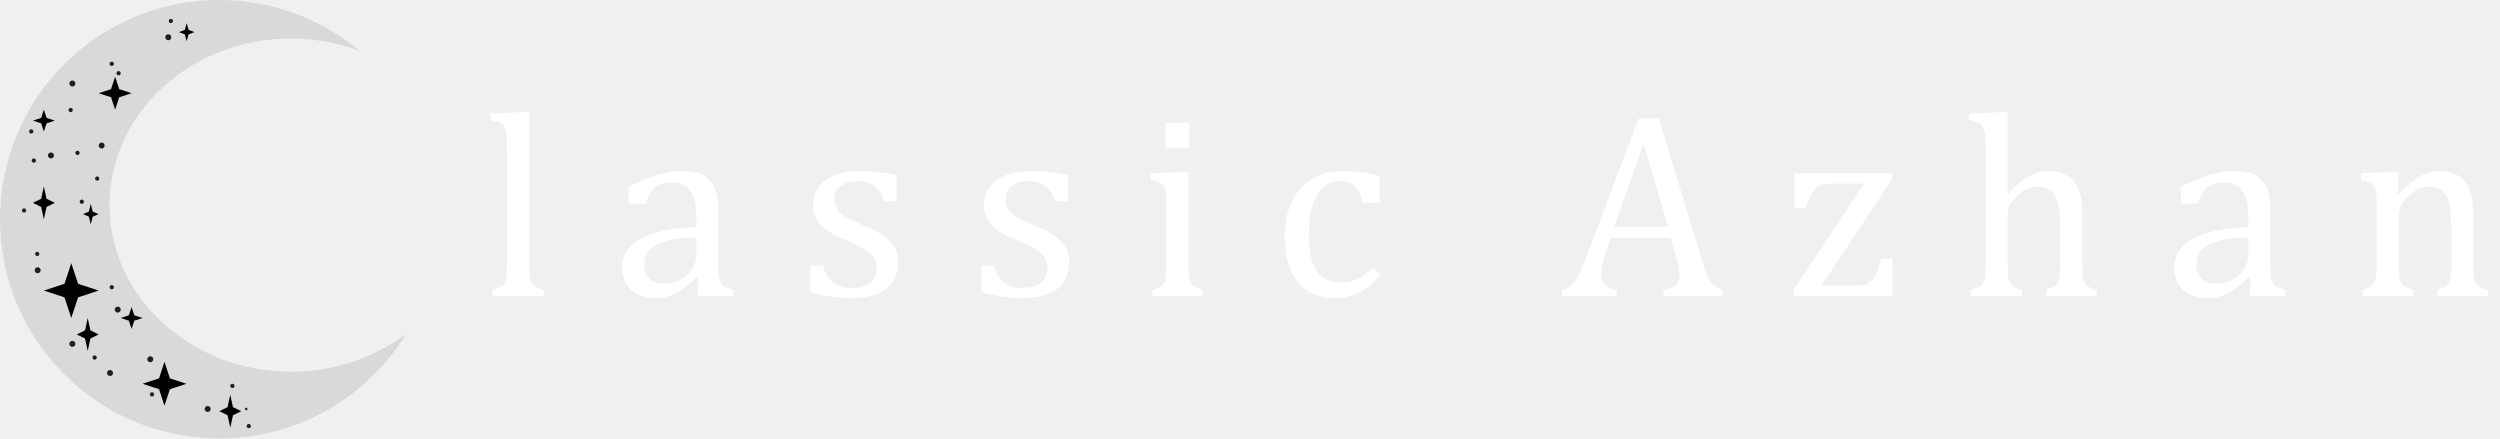
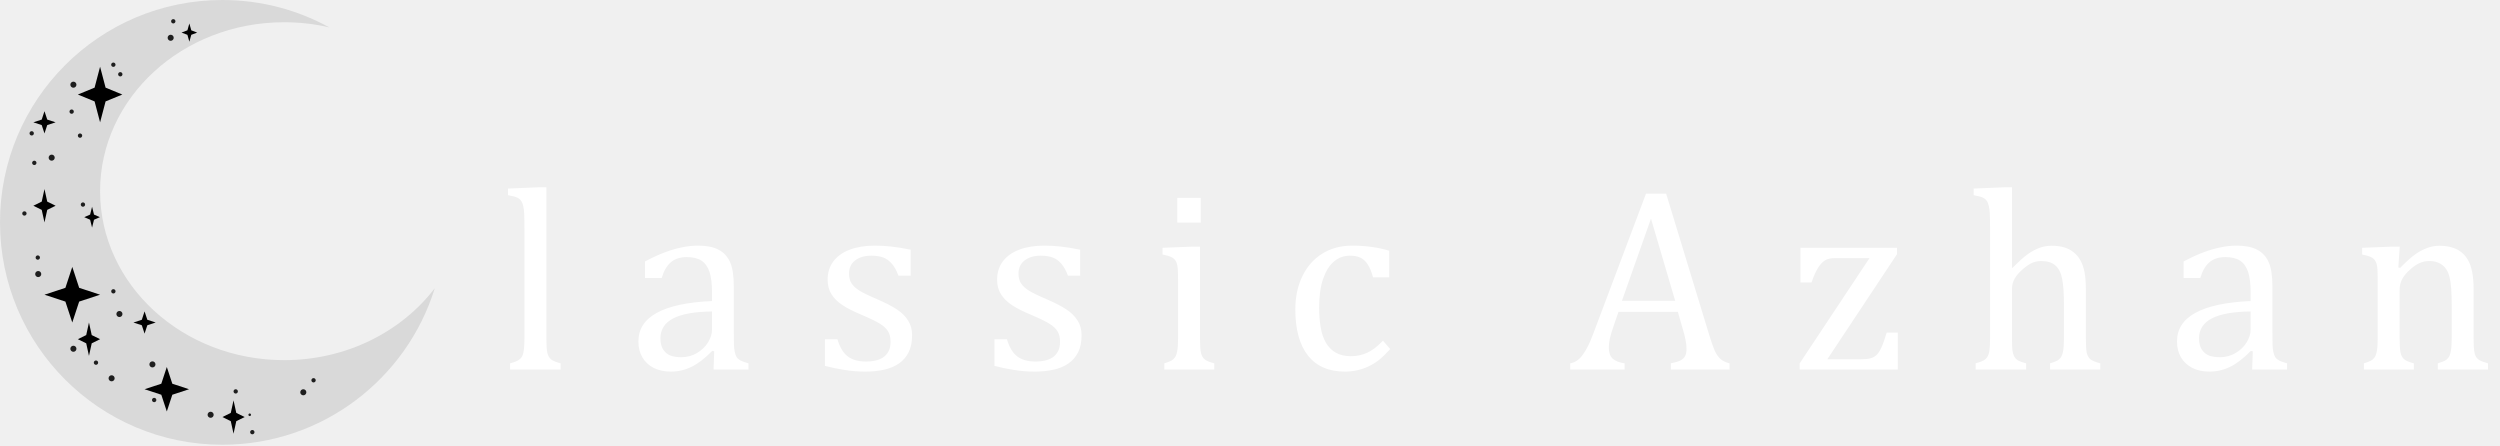
- <svg xmlns="http://www.w3.org/2000/svg" width="228" height="40" viewBox="0 0 228 40" fill="none">
-   <path d="M48.266 24.07C48.266 24.742 48.297 25.211 48.359 25.477C48.422 25.734 48.539 25.934 48.711 26.074C48.891 26.207 49.18 26.324 49.578 26.426V27H44.926V26.426C45.316 26.324 45.586 26.219 45.734 26.109C45.891 26 46 25.871 46.062 25.723C46.133 25.566 46.18 25.359 46.203 25.102C46.234 24.836 46.25 24.492 46.25 24.07V14.262C46.25 13.512 46.242 12.988 46.227 12.691C46.219 12.395 46.188 12.145 46.133 11.941C46.086 11.73 46.016 11.566 45.922 11.449C45.836 11.332 45.715 11.238 45.559 11.168C45.41 11.098 45.137 11.027 44.738 10.957V10.348L47.562 10.23H48.266V24.07ZM63.706 25.324L63.53 25.277C62.85 25.973 62.21 26.465 61.608 26.754C61.014 27.043 60.382 27.188 59.71 27.188C59.116 27.188 58.593 27.074 58.139 26.848C57.686 26.613 57.339 26.289 57.096 25.875C56.854 25.453 56.733 24.969 56.733 24.422C56.733 23.281 57.296 22.402 58.421 21.785C59.553 21.16 61.249 20.797 63.507 20.695V19.934C63.507 19.121 63.428 18.48 63.272 18.012C63.116 17.543 62.87 17.199 62.534 16.98C62.198 16.762 61.749 16.652 61.186 16.652C60.577 16.652 60.085 16.812 59.71 17.133C59.343 17.453 59.065 17.934 58.878 18.574H57.343V17.051C58.093 16.66 58.718 16.375 59.218 16.195C59.718 16.008 60.218 15.863 60.718 15.762C61.218 15.652 61.725 15.598 62.241 15.598C63.014 15.598 63.636 15.723 64.104 15.973C64.573 16.215 64.924 16.59 65.159 17.098C65.393 17.605 65.51 18.371 65.51 19.395V23.473C65.51 24.051 65.514 24.461 65.522 24.703C65.53 24.938 65.553 25.156 65.593 25.359C65.632 25.562 65.69 25.727 65.768 25.852C65.846 25.969 65.96 26.07 66.108 26.156C66.264 26.242 66.514 26.332 66.858 26.426V27H63.647L63.706 25.324ZM63.507 21.656C61.921 21.672 60.733 21.883 59.944 22.289C59.155 22.695 58.761 23.309 58.761 24.129C58.761 24.574 58.85 24.926 59.03 25.184C59.21 25.441 59.436 25.621 59.71 25.723C59.983 25.816 60.307 25.863 60.682 25.863C61.214 25.863 61.694 25.734 62.124 25.477C62.561 25.219 62.901 24.891 63.143 24.492C63.386 24.094 63.507 23.699 63.507 23.309V21.656ZM81.783 18.363H80.658C80.486 17.895 80.283 17.527 80.048 17.262C79.814 16.988 79.548 16.797 79.251 16.688C78.954 16.578 78.591 16.523 78.162 16.523C77.537 16.523 77.037 16.672 76.662 16.969C76.294 17.258 76.111 17.656 76.111 18.164C76.111 18.523 76.185 18.82 76.333 19.055C76.482 19.289 76.712 19.508 77.025 19.711C77.337 19.914 77.888 20.184 78.677 20.52C79.474 20.863 80.087 21.18 80.517 21.469C80.954 21.758 81.294 22.094 81.537 22.477C81.787 22.859 81.912 23.316 81.912 23.848C81.912 24.465 81.806 24.984 81.595 25.406C81.384 25.828 81.087 26.172 80.704 26.438C80.322 26.703 79.865 26.895 79.333 27.012C78.81 27.129 78.236 27.188 77.611 27.188C76.954 27.188 76.318 27.137 75.701 27.035C75.083 26.941 74.482 26.816 73.896 26.66V24.211H75.044C75.255 24.93 75.568 25.453 75.982 25.781C76.396 26.102 76.966 26.262 77.693 26.262C77.974 26.262 78.248 26.234 78.513 26.18C78.787 26.117 79.029 26.02 79.24 25.887C79.451 25.746 79.619 25.559 79.744 25.324C79.869 25.09 79.931 24.797 79.931 24.445C79.931 24.047 79.853 23.723 79.697 23.473C79.54 23.223 79.298 22.996 78.97 22.793C78.642 22.582 78.064 22.301 77.236 21.949C76.525 21.652 75.954 21.363 75.525 21.082C75.095 20.801 74.755 20.469 74.505 20.086C74.263 19.703 74.142 19.25 74.142 18.727C74.142 18.086 74.314 17.531 74.658 17.062C75.009 16.586 75.513 16.223 76.169 15.973C76.826 15.723 77.595 15.598 78.478 15.598C78.994 15.598 79.49 15.625 79.966 15.68C80.451 15.727 81.056 15.824 81.783 15.973V18.363ZM97.375 18.363H96.25C96.078 17.895 95.875 17.527 95.641 17.262C95.406 16.988 95.141 16.797 94.844 16.688C94.547 16.578 94.184 16.523 93.754 16.523C93.129 16.523 92.629 16.672 92.254 16.969C91.887 17.258 91.703 17.656 91.703 18.164C91.703 18.523 91.778 18.82 91.926 19.055C92.074 19.289 92.305 19.508 92.617 19.711C92.93 19.914 93.481 20.184 94.27 20.52C95.067 20.863 95.68 21.18 96.109 21.469C96.547 21.758 96.887 22.094 97.129 22.477C97.379 22.859 97.504 23.316 97.504 23.848C97.504 24.465 97.399 24.984 97.188 25.406C96.977 25.828 96.68 26.172 96.297 26.438C95.914 26.703 95.457 26.895 94.926 27.012C94.403 27.129 93.828 27.188 93.203 27.188C92.547 27.188 91.91 27.137 91.293 27.035C90.676 26.941 90.074 26.816 89.488 26.66V24.211H90.637C90.848 24.93 91.16 25.453 91.574 25.781C91.988 26.102 92.559 26.262 93.285 26.262C93.567 26.262 93.84 26.234 94.106 26.18C94.379 26.117 94.621 26.02 94.832 25.887C95.043 25.746 95.211 25.559 95.336 25.324C95.461 25.09 95.524 24.797 95.524 24.445C95.524 24.047 95.445 23.723 95.289 23.473C95.133 23.223 94.891 22.996 94.563 22.793C94.234 22.582 93.656 22.301 92.828 21.949C92.117 21.652 91.547 21.363 91.117 21.082C90.688 20.801 90.348 20.469 90.098 20.086C89.856 19.703 89.734 19.25 89.734 18.727C89.734 18.086 89.906 17.531 90.25 17.062C90.602 16.586 91.106 16.223 91.762 15.973C92.418 15.723 93.188 15.598 94.07 15.598C94.586 15.598 95.082 15.625 95.559 15.68C96.043 15.727 96.649 15.824 97.375 15.973V18.363ZM108.468 11.203V13.477H106.311V11.203H108.468ZM105.116 26.426C105.421 26.332 105.636 26.25 105.761 26.18C105.893 26.109 106.003 26.012 106.089 25.887C106.183 25.762 106.253 25.57 106.3 25.312C106.354 25.055 106.382 24.652 106.382 24.105V18.996C106.382 18.496 106.374 18.094 106.358 17.789C106.343 17.484 106.288 17.242 106.194 17.062C106.1 16.875 105.956 16.738 105.761 16.652C105.573 16.559 105.304 16.48 104.952 16.418V15.797L107.683 15.691H108.397V24.07C108.397 24.742 108.429 25.211 108.491 25.477C108.554 25.734 108.671 25.934 108.843 26.074C109.022 26.207 109.311 26.324 109.71 26.426V27H105.116V26.426ZM125.806 16.066V18.516H124.318C124.185 18.008 124.021 17.609 123.826 17.32C123.63 17.023 123.404 16.816 123.146 16.699C122.888 16.582 122.568 16.523 122.185 16.523C121.638 16.523 121.154 16.699 120.732 17.051C120.31 17.402 119.974 17.938 119.724 18.656C119.482 19.375 119.361 20.254 119.361 21.293C119.361 21.957 119.408 22.566 119.502 23.121C119.595 23.668 119.755 24.137 119.982 24.527C120.209 24.918 120.509 25.223 120.884 25.441C121.259 25.66 121.724 25.77 122.279 25.77C122.818 25.77 123.318 25.664 123.779 25.453C124.248 25.242 124.732 24.871 125.232 24.34L125.9 25.113C125.502 25.551 125.15 25.891 124.845 26.133C124.541 26.367 124.213 26.566 123.861 26.73C123.517 26.887 123.173 27 122.83 27.07C122.494 27.148 122.127 27.188 121.728 27.188C120.252 27.188 119.123 26.699 118.341 25.723C117.56 24.738 117.17 23.32 117.17 21.469C117.17 20.312 117.388 19.289 117.826 18.398C118.263 17.5 118.877 16.809 119.666 16.324C120.455 15.84 121.365 15.598 122.396 15.598C123.037 15.598 123.627 15.637 124.166 15.715C124.713 15.785 125.259 15.902 125.806 16.066ZM151.718 27V26.426C152.108 26.348 152.397 26.262 152.585 26.168C152.78 26.074 152.925 25.945 153.019 25.781C153.112 25.609 153.159 25.383 153.159 25.102C153.159 24.836 153.128 24.551 153.065 24.246C153.003 23.934 152.913 23.586 152.796 23.203L152.362 21.691H146.901L146.503 22.84C146.3 23.418 146.167 23.855 146.105 24.152C146.042 24.449 146.011 24.719 146.011 24.961C146.011 25.43 146.128 25.773 146.362 25.992C146.605 26.211 146.972 26.355 147.464 26.426V27H142.46V26.426C142.897 26.355 143.276 26.102 143.597 25.664C143.925 25.227 144.241 24.602 144.546 23.789L149.433 10.816H151.284L155.269 23.883C155.456 24.492 155.62 24.957 155.761 25.277C155.909 25.598 156.085 25.848 156.288 26.027C156.491 26.207 156.769 26.34 157.12 26.426V27H151.718ZM147.218 20.672H152.116L149.89 13.113L147.218 20.672ZM172.595 23.602V27H163.572V26.426L169.994 16.746H166.818C166.428 16.746 166.119 16.816 165.892 16.957C165.666 17.098 165.451 17.332 165.248 17.66C165.045 17.988 164.849 18.43 164.662 18.984H163.642V15.797H172.525V16.383L166.115 26.051H169.197C169.603 26.051 169.908 26.02 170.111 25.957C170.314 25.895 170.49 25.797 170.638 25.664C170.787 25.523 170.931 25.305 171.072 25.008C171.213 24.711 171.381 24.242 171.576 23.602H172.595ZM183.102 17.637L183.149 17.648C183.758 17.031 184.239 16.602 184.59 16.359C184.95 16.109 185.301 15.922 185.645 15.797C185.997 15.672 186.372 15.609 186.77 15.609C187.2 15.609 187.583 15.66 187.918 15.762C188.254 15.863 188.547 16.02 188.797 16.23C189.055 16.434 189.262 16.688 189.418 16.992C189.583 17.289 189.704 17.648 189.782 18.07C189.86 18.484 189.899 19.012 189.899 19.652V24.07C189.899 24.75 189.926 25.215 189.981 25.465C190.043 25.707 190.149 25.898 190.297 26.039C190.454 26.172 190.762 26.301 191.223 26.426V27H186.606V26.426C186.911 26.332 187.129 26.25 187.262 26.18C187.395 26.109 187.504 26.012 187.59 25.887C187.684 25.762 187.754 25.57 187.801 25.312C187.856 25.047 187.883 24.648 187.883 24.117V21.047C187.883 20.008 187.829 19.215 187.719 18.668C187.618 18.113 187.411 17.699 187.098 17.426C186.793 17.152 186.364 17.016 185.809 17.016C185.497 17.016 185.215 17.07 184.965 17.18C184.715 17.289 184.426 17.484 184.098 17.766C183.77 18.047 183.52 18.336 183.348 18.633C183.184 18.93 183.102 19.246 183.102 19.582V24.07C183.102 24.602 183.114 24.98 183.137 25.207C183.168 25.434 183.223 25.625 183.301 25.781C183.379 25.93 183.497 26.055 183.653 26.156C183.817 26.25 184.067 26.34 184.403 26.426V27H179.762V26.426C180.106 26.332 180.352 26.242 180.5 26.156C180.649 26.07 180.762 25.961 180.84 25.828C180.926 25.695 180.989 25.504 181.028 25.254C181.067 25.004 181.086 24.609 181.086 24.07V14.262C181.086 13.512 181.079 12.988 181.063 12.691C181.055 12.395 181.024 12.145 180.969 11.941C180.922 11.73 180.852 11.566 180.758 11.449C180.672 11.332 180.551 11.238 180.395 11.168C180.247 11.098 179.973 11.027 179.575 10.957V10.348L182.399 10.23H183.102V17.637ZM205.257 25.324L205.081 25.277C204.402 25.973 203.761 26.465 203.159 26.754C202.566 27.043 201.933 27.188 201.261 27.188C200.667 27.188 200.144 27.074 199.691 26.848C199.238 26.613 198.89 26.289 198.648 25.875C198.405 25.453 198.284 24.969 198.284 24.422C198.284 23.281 198.847 22.402 199.972 21.785C201.105 21.16 202.8 20.797 205.058 20.695V19.934C205.058 19.121 204.98 18.48 204.823 18.012C204.667 17.543 204.421 17.199 204.085 16.98C203.749 16.762 203.3 16.652 202.738 16.652C202.128 16.652 201.636 16.812 201.261 17.133C200.894 17.453 200.616 17.934 200.429 18.574H198.894V17.051C199.644 16.66 200.269 16.375 200.769 16.195C201.269 16.008 201.769 15.863 202.269 15.762C202.769 15.652 203.277 15.598 203.792 15.598C204.566 15.598 205.187 15.723 205.655 15.973C206.124 16.215 206.476 16.59 206.71 17.098C206.945 17.605 207.062 18.371 207.062 19.395V23.473C207.062 24.051 207.066 24.461 207.073 24.703C207.081 24.938 207.105 25.156 207.144 25.359C207.183 25.562 207.241 25.727 207.32 25.852C207.398 25.969 207.511 26.07 207.659 26.156C207.816 26.242 208.066 26.332 208.409 26.426V27H205.198L205.257 25.324ZM205.058 21.656C203.472 21.672 202.284 21.883 201.495 22.289C200.706 22.695 200.312 23.309 200.312 24.129C200.312 24.574 200.402 24.926 200.581 25.184C200.761 25.441 200.988 25.621 201.261 25.723C201.534 25.816 201.859 25.863 202.234 25.863C202.765 25.863 203.245 25.734 203.675 25.477C204.113 25.219 204.452 24.891 204.695 24.492C204.937 24.094 205.058 23.699 205.058 23.309V21.656ZM226.896 27H222.279V26.426C222.584 26.332 222.803 26.25 222.935 26.18C223.068 26.109 223.178 26.012 223.264 25.887C223.357 25.762 223.428 25.57 223.475 25.312C223.529 25.047 223.557 24.648 223.557 24.117V21.047C223.557 20.5 223.541 20.004 223.51 19.559C223.478 19.113 223.424 18.75 223.346 18.469C223.275 18.18 223.185 17.957 223.076 17.801C222.975 17.637 222.85 17.5 222.701 17.391C222.56 17.273 222.396 17.184 222.209 17.121C222.021 17.051 221.775 17.016 221.471 17.016C221.166 17.016 220.877 17.078 220.603 17.203C220.33 17.32 220.029 17.527 219.701 17.824C219.373 18.121 219.135 18.414 218.986 18.703C218.838 18.992 218.764 19.324 218.764 19.699V24.07C218.764 24.742 218.795 25.211 218.857 25.477C218.92 25.734 219.037 25.934 219.209 26.074C219.389 26.207 219.678 26.324 220.076 26.426V27H215.482V26.426C215.787 26.332 216.002 26.25 216.127 26.18C216.26 26.109 216.369 26.012 216.455 25.887C216.549 25.762 216.619 25.57 216.666 25.312C216.721 25.055 216.748 24.652 216.748 24.105V18.996C216.748 18.496 216.74 18.094 216.725 17.789C216.709 17.484 216.654 17.242 216.56 17.062C216.467 16.875 216.322 16.738 216.127 16.652C215.939 16.559 215.67 16.48 215.318 16.418V15.797L218.06 15.691H218.775L218.646 17.602L218.81 17.648C219.389 17.062 219.853 16.645 220.205 16.395C220.564 16.145 220.924 15.953 221.283 15.82C221.65 15.68 222.037 15.609 222.443 15.609C222.865 15.609 223.24 15.66 223.568 15.762C223.904 15.855 224.197 16.004 224.447 16.207C224.705 16.41 224.916 16.664 225.08 16.969C225.244 17.266 225.365 17.625 225.443 18.047C225.529 18.469 225.572 19.004 225.572 19.652V24.07C225.572 24.609 225.588 25 225.619 25.242C225.65 25.484 225.705 25.672 225.783 25.805C225.861 25.938 225.975 26.051 226.123 26.145C226.271 26.23 226.529 26.324 226.896 26.426V27Z" fill="white" />
-   <path d="M19.994 0C24.867 0 29.333 1.744 32.802 4.642C30.87 3.916 28.756 3.515 26.539 3.515C17.399 3.515 9.989 10.317 9.989 18.707C9.989 27.097 17.399 33.899 26.539 33.899C30.526 33.899 34.184 32.605 37.041 30.448C33.524 36.173 27.205 39.991 19.994 39.991C8.952 39.991 0 31.039 0 19.996C0 8.953 8.952 0 19.994 0Z" fill="#D9D9D9" />
-   <path d="M12 28L12.248 28.753L13 29L12.248 29.247L12 30L11.752 29.247L11 29L11.752 28.753L12 28Z" fill="black" />
-   <path d="M4 17L4.247 18.129L5 18.5L4.247 18.871L4 20L3.753 18.871L3 18.5L3.753 18.129L4 17Z" fill="black" />
-   <path d="M10.5 7L10.871 8.129L12 8.5L10.871 8.871L10.5 10L10.129 8.871L9 8.5L10.129 8.129L10.5 7Z" fill="black" />
-   <path d="M8.279 18.59L8.453 19.295L8.982 19.527L8.453 19.759L8.279 20.464L8.105 19.759L7.576 19.527L8.105 19.295L8.279 18.59Z" fill="black" />
-   <path d="M6.5 24L7.119 25.881L9 26.5L7.119 27.119L6.5 29L5.881 27.119L4 26.5L5.881 25.881L6.5 24Z" fill="black" />
-   <path d="M15 33L15.495 34.505L17 35L15.495 35.495L15 37L14.505 35.495L13 35L14.505 34.505L15 33Z" fill="black" />
-   <path d="M17.026 2.109L17.201 2.726L17.73 2.929L17.201 3.132L17.026 3.749L16.853 3.132L16.324 2.929L16.853 2.726L17.026 2.109Z" fill="black" />
-   <path d="M21 36L21.247 37.129L22 37.5L21.247 37.871L21 39L20.753 37.871L20 37.5L20.753 37.129L21 36Z" fill="black" />
-   <path d="M8 29L8.247 30.129L9 30.5L8.247 30.871L8 32L7.753 30.871L7 30.5L7.753 30.129L8 29Z" fill="black" />
-   <path d="M4 10L4.247 10.752L5 11L4.247 11.248L4 12L3.753 11.248L3 11L3.753 10.752L4 10Z" fill="black" />
-   <ellipse cx="9.273" cy="13.273" rx="0.273" ry="0.273" fill="#1E1E1E" />
-   <ellipse cx="4.647" cy="14.177" rx="0.273" ry="0.273" fill="#1E1E1E" />
-   <path d="M3.71 24.643C3.71 24.794 3.588 24.916 3.437 24.916C3.286 24.916 3.163 24.794 3.163 24.643C3.163 24.492 3.286 24.37 3.437 24.37C3.588 24.37 3.71 24.492 3.71 24.643Z" fill="#1E1E1E" />
-   <ellipse cx="7.459" cy="18.395" rx="0.195" ry="0.195" fill="#1E1E1E" />
-   <ellipse cx="2.195" cy="19.195" rx="0.195" ry="0.195" fill="#1E1E1E" />
-   <ellipse cx="6.444" cy="10.037" rx="0.195" ry="0.195" fill="#1E1E1E" />
-   <ellipse cx="8.63" cy="32.61" rx="0.195" ry="0.195" fill="#1E1E1E" />
-   <ellipse cx="13.863" cy="35.969" rx="0.195" ry="0.195" fill="#1E1E1E" />
-   <ellipse cx="21.195" cy="35.195" rx="0.195" ry="0.195" fill="#1E1E1E" />
-   <ellipse cx="22.689" cy="38.859" rx="0.195" ry="0.195" fill="#1E1E1E" />
-   <ellipse cx="10.193" cy="5.819" rx="0.195" ry="0.195" fill="#1E1E1E" />
-   <ellipse cx="10.817" cy="6.678" rx="0.195" ry="0.195" fill="#1E1E1E" />
-   <ellipse cx="7.068" cy="13.942" rx="0.195" ry="0.195" fill="#1E1E1E" />
-   <ellipse cx="8.865" cy="16.285" rx="0.195" ry="0.195" fill="#1E1E1E" />
-   <ellipse cx="3.085" cy="14.645" rx="0.195" ry="0.195" fill="#1E1E1E" />
-   <ellipse cx="2.851" cy="11.99" rx="0.195" ry="0.195" fill="#1E1E1E" />
-   <ellipse cx="15.582" cy="1.914" rx="0.195" ry="0.195" fill="#1E1E1E" />
-   <ellipse cx="22.455" cy="37.297" rx="0.117" ry="0.117" fill="#1E1E1E" />
-   <ellipse cx="3.397" cy="23.159" rx="0.195" ry="0.195" fill="#1E1E1E" />
-   <ellipse cx="10.195" cy="26.195" rx="0.195" ry="0.195" fill="#1E1E1E" />
-   <ellipse cx="18.94" cy="37.297" rx="0.273" ry="0.273" fill="#1E1E1E" />
-   <ellipse cx="13.707" cy="32.766" rx="0.273" ry="0.273" fill="#1E1E1E" />
-   <ellipse cx="10.036" cy="34.016" rx="0.273" ry="0.273" fill="#1E1E1E" />
-   <ellipse cx="10.739" cy="28.236" rx="0.273" ry="0.273" fill="#1E1E1E" />
-   <ellipse cx="6.6" cy="31.36" rx="0.273" ry="0.273" fill="#1E1E1E" />
-   <ellipse cx="6.6" cy="7.616" rx="0.273" ry="0.273" fill="#1E1E1E" />
-   <ellipse cx="15.347" cy="3.398" rx="0.273" ry="0.273" fill="#1E1E1E" />
+ <svg xmlns="http://www.w3.org/2000/svg" width="230" height="41" viewBox="0 0 230 41" fill="none">
+   <path d="M50.266 31.07C50.266 31.742 50.297 32.211 50.359 32.477C50.422 32.734 50.539 32.934 50.711 33.074C50.891 33.207 51.18 33.324 51.578 33.426V34H46.926V33.426C47.316 33.324 47.586 33.219 47.734 33.109C47.891 33 48 32.871 48.062 32.723C48.133 32.566 48.18 32.359 48.203 32.102C48.234 31.836 48.25 31.492 48.25 31.07V21.262C48.25 20.512 48.242 19.988 48.227 19.691C48.219 19.395 48.188 19.145 48.133 18.941C48.086 18.73 48.016 18.566 47.922 18.449C47.836 18.332 47.715 18.238 47.559 18.168C47.41 18.098 47.137 18.027 46.738 17.957V17.348L49.562 17.23H50.266V31.07ZM65.706 32.324L65.53 32.277C64.85 32.973 64.21 33.465 63.608 33.754C63.014 34.043 62.382 34.188 61.71 34.188C61.116 34.188 60.593 34.074 60.139 33.848C59.686 33.613 59.339 33.289 59.096 32.875C58.854 32.453 58.733 31.969 58.733 31.422C58.733 30.281 59.296 29.402 60.421 28.785C61.553 28.16 63.249 27.797 65.507 27.695V26.934C65.507 26.121 65.428 25.48 65.272 25.012C65.116 24.543 64.87 24.199 64.534 23.98C64.198 23.762 63.749 23.652 63.186 23.652C62.577 23.652 62.085 23.812 61.71 24.133C61.343 24.453 61.065 24.934 60.878 25.574H59.343V24.051C60.093 23.66 60.718 23.375 61.218 23.195C61.718 23.008 62.218 22.863 62.718 22.762C63.218 22.652 63.725 22.598 64.241 22.598C65.014 22.598 65.635 22.723 66.104 22.973C66.573 23.215 66.924 23.59 67.159 24.098C67.393 24.605 67.51 25.371 67.51 26.395V30.473C67.51 31.051 67.514 31.461 67.522 31.703C67.53 31.938 67.553 32.156 67.593 32.359C67.632 32.562 67.69 32.727 67.768 32.852C67.846 32.969 67.96 33.07 68.108 33.156C68.264 33.242 68.514 33.332 68.858 33.426V34H65.647L65.706 32.324ZM65.507 28.656C63.921 28.672 62.733 28.883 61.944 29.289C61.155 29.695 60.761 30.309 60.761 31.129C60.761 31.574 60.85 31.926 61.03 32.184C61.21 32.441 61.436 32.621 61.71 32.723C61.983 32.816 62.307 32.863 62.682 32.863C63.214 32.863 63.694 32.734 64.124 32.477C64.561 32.219 64.901 31.891 65.143 31.492C65.385 31.094 65.507 30.699 65.507 30.309V28.656ZM83.783 25.363H82.658C82.486 24.895 82.283 24.527 82.048 24.262C81.814 23.988 81.548 23.797 81.251 23.688C80.954 23.578 80.591 23.523 80.162 23.523C79.537 23.523 79.037 23.672 78.662 23.969C78.294 24.258 78.111 24.656 78.111 25.164C78.111 25.523 78.185 25.82 78.333 26.055C78.482 26.289 78.712 26.508 79.025 26.711C79.337 26.914 79.888 27.184 80.677 27.52C81.474 27.863 82.087 28.18 82.517 28.469C82.954 28.758 83.294 29.094 83.537 29.477C83.787 29.859 83.912 30.316 83.912 30.848C83.912 31.465 83.806 31.984 83.595 32.406C83.384 32.828 83.087 33.172 82.704 33.438C82.322 33.703 81.865 33.895 81.333 34.012C80.81 34.129 80.236 34.188 79.611 34.188C78.954 34.188 78.318 34.137 77.701 34.035C77.083 33.941 76.482 33.816 75.896 33.66V31.211H77.044C77.255 31.93 77.568 32.453 77.982 32.781C78.396 33.102 78.966 33.262 79.693 33.262C79.974 33.262 80.248 33.234 80.513 33.18C80.787 33.117 81.029 33.02 81.24 32.887C81.451 32.746 81.619 32.559 81.744 32.324C81.869 32.09 81.931 31.797 81.931 31.445C81.931 31.047 81.853 30.723 81.697 30.473C81.54 30.223 81.298 29.996 80.97 29.793C80.642 29.582 80.064 29.301 79.236 28.949C78.525 28.652 77.954 28.363 77.525 28.082C77.095 27.801 76.755 27.469 76.505 27.086C76.263 26.703 76.142 26.25 76.142 25.727C76.142 25.086 76.314 24.531 76.658 24.062C77.009 23.586 77.513 23.223 78.169 22.973C78.826 22.723 79.595 22.598 80.478 22.598C80.994 22.598 81.49 22.625 81.966 22.68C82.451 22.727 83.056 22.824 83.783 22.973V25.363ZM99.375 25.363H98.25C98.078 24.895 97.875 24.527 97.641 24.262C97.406 23.988 97.141 23.797 96.844 23.688C96.547 23.578 96.184 23.523 95.754 23.523C95.129 23.523 94.629 23.672 94.254 23.969C93.887 24.258 93.703 24.656 93.703 25.164C93.703 25.523 93.778 25.82 93.926 26.055C94.074 26.289 94.305 26.508 94.617 26.711C94.93 26.914 95.481 27.184 96.27 27.52C97.067 27.863 97.68 28.18 98.109 28.469C98.547 28.758 98.887 29.094 99.129 29.477C99.379 29.859 99.504 30.316 99.504 30.848C99.504 31.465 99.399 31.984 99.188 32.406C98.977 32.828 98.68 33.172 98.297 33.438C97.914 33.703 97.457 33.895 96.926 34.012C96.403 34.129 95.828 34.188 95.203 34.188C94.547 34.188 93.91 34.137 93.293 34.035C92.676 33.941 92.074 33.816 91.488 33.66V31.211H92.637C92.848 31.93 93.16 32.453 93.574 32.781C93.988 33.102 94.559 33.262 95.285 33.262C95.567 33.262 95.84 33.234 96.106 33.18C96.379 33.117 96.621 33.02 96.832 32.887C97.043 32.746 97.211 32.559 97.336 32.324C97.461 32.09 97.524 31.797 97.524 31.445C97.524 31.047 97.445 30.723 97.289 30.473C97.133 30.223 96.891 29.996 96.563 29.793C96.234 29.582 95.656 29.301 94.828 28.949C94.117 28.652 93.547 28.363 93.117 28.082C92.688 27.801 92.348 27.469 92.098 27.086C91.856 26.703 91.734 26.25 91.734 25.727C91.734 25.086 91.906 24.531 92.25 24.062C92.602 23.586 93.106 23.223 93.762 22.973C94.418 22.723 95.188 22.598 96.07 22.598C96.586 22.598 97.082 22.625 97.559 22.68C98.043 22.727 98.649 22.824 99.375 22.973V25.363ZM110.468 18.203V20.477H108.311V18.203H110.468ZM107.116 33.426C107.421 33.332 107.636 33.25 107.761 33.18C107.893 33.109 108.003 33.012 108.089 32.887C108.183 32.762 108.253 32.57 108.3 32.312C108.354 32.055 108.382 31.652 108.382 31.105V25.996C108.382 25.496 108.374 25.094 108.358 24.789C108.343 24.484 108.288 24.242 108.194 24.062C108.1 23.875 107.956 23.738 107.761 23.652C107.573 23.559 107.304 23.48 106.952 23.418V22.797L109.683 22.691H110.397V31.07C110.397 31.742 110.429 32.211 110.491 32.477C110.554 32.734 110.671 32.934 110.843 33.074C111.022 33.207 111.311 33.324 111.71 33.426V34H107.116V33.426ZM127.806 23.066V25.516H126.318C126.185 25.008 126.021 24.609 125.826 24.32C125.63 24.023 125.404 23.816 125.146 23.699C124.888 23.582 124.568 23.523 124.185 23.523C123.638 23.523 123.154 23.699 122.732 24.051C122.31 24.402 121.974 24.938 121.724 25.656C121.482 26.375 121.361 27.254 121.361 28.293C121.361 28.957 121.408 29.566 121.502 30.121C121.595 30.668 121.755 31.137 121.982 31.527C122.209 31.918 122.509 32.223 122.884 32.441C123.259 32.66 123.724 32.77 124.279 32.77C124.818 32.77 125.318 32.664 125.779 32.453C126.248 32.242 126.732 31.871 127.232 31.34L127.9 32.113C127.502 32.551 127.15 32.891 126.845 33.133C126.541 33.367 126.213 33.566 125.861 33.73C125.517 33.887 125.173 34 124.83 34.07C124.494 34.148 124.127 34.188 123.728 34.188C122.252 34.188 121.123 33.699 120.341 32.723C119.56 31.738 119.17 30.32 119.17 28.469C119.17 27.312 119.388 26.289 119.826 25.398C120.263 24.5 120.877 23.809 121.666 23.324C122.455 22.84 123.365 22.598 124.396 22.598C125.037 22.598 125.627 22.637 126.166 22.715C126.713 22.785 127.259 22.902 127.806 23.066ZM153.718 34V33.426C154.108 33.348 154.397 33.262 154.585 33.168C154.78 33.074 154.925 32.945 155.019 32.781C155.112 32.609 155.159 32.383 155.159 32.102C155.159 31.836 155.128 31.551 155.065 31.246C155.003 30.934 154.913 30.586 154.796 30.203L154.362 28.691H148.901L148.503 29.84C148.3 30.418 148.167 30.855 148.105 31.152C148.042 31.449 148.011 31.719 148.011 31.961C148.011 32.43 148.128 32.773 148.362 32.992C148.605 33.211 148.972 33.355 149.464 33.426V34H144.46V33.426C144.897 33.355 145.276 33.102 145.597 32.664C145.925 32.227 146.241 31.602 146.546 30.789L151.433 17.816H153.284L157.269 30.883C157.456 31.492 157.62 31.957 157.761 32.277C157.909 32.598 158.085 32.848 158.288 33.027C158.491 33.207 158.769 33.34 159.12 33.426V34H153.718ZM149.218 27.672H154.116L151.89 20.113L149.218 27.672ZM174.595 30.602V34H165.572V33.426L171.994 23.746H168.818C168.428 23.746 168.119 23.816 167.892 23.957C167.666 24.098 167.451 24.332 167.248 24.66C167.045 24.988 166.849 25.43 166.662 25.984H165.642V22.797H174.525V23.383L168.115 33.051H171.197C171.603 33.051 171.908 33.02 172.111 32.957C172.314 32.895 172.49 32.797 172.638 32.664C172.787 32.523 172.931 32.305 173.072 32.008C173.213 31.711 173.381 31.242 173.576 30.602H174.595ZM185.102 24.637L185.149 24.648C185.758 24.031 186.239 23.602 186.59 23.359C186.95 23.109 187.301 22.922 187.645 22.797C187.997 22.672 188.372 22.609 188.77 22.609C189.2 22.609 189.583 22.66 189.918 22.762C190.254 22.863 190.547 23.02 190.797 23.23C191.055 23.434 191.262 23.688 191.418 23.992C191.583 24.289 191.704 24.648 191.782 25.07C191.86 25.484 191.899 26.012 191.899 26.652V31.07C191.899 31.75 191.926 32.215 191.981 32.465C192.043 32.707 192.149 32.898 192.297 33.039C192.454 33.172 192.762 33.301 193.223 33.426V34H188.606V33.426C188.911 33.332 189.129 33.25 189.262 33.18C189.395 33.109 189.504 33.012 189.59 32.887C189.684 32.762 189.754 32.57 189.801 32.312C189.856 32.047 189.883 31.648 189.883 31.117V28.047C189.883 27.008 189.829 26.215 189.719 25.668C189.618 25.113 189.411 24.699 189.098 24.426C188.793 24.152 188.364 24.016 187.809 24.016C187.497 24.016 187.215 24.07 186.965 24.18C186.715 24.289 186.426 24.484 186.098 24.766C185.77 25.047 185.52 25.336 185.348 25.633C185.184 25.93 185.102 26.246 185.102 26.582V31.07C185.102 31.602 185.114 31.98 185.137 32.207C185.168 32.434 185.223 32.625 185.301 32.781C185.379 32.93 185.497 33.055 185.653 33.156C185.817 33.25 186.067 33.34 186.403 33.426V34H181.762V33.426C182.106 33.332 182.352 33.242 182.5 33.156C182.649 33.07 182.762 32.961 182.84 32.828C182.926 32.695 182.989 32.504 183.028 32.254C183.067 32.004 183.086 31.609 183.086 31.07V21.262C183.086 20.512 183.079 19.988 183.063 19.691C183.055 19.395 183.024 19.145 182.969 18.941C182.922 18.73 182.852 18.566 182.758 18.449C182.672 18.332 182.551 18.238 182.395 18.168C182.247 18.098 181.973 18.027 181.575 17.957V17.348L184.399 17.23H185.102V24.637ZM207.257 32.324L207.081 32.277C206.402 32.973 205.761 33.465 205.159 33.754C204.566 34.043 203.933 34.188 203.261 34.188C202.667 34.188 202.144 34.074 201.691 33.848C201.238 33.613 200.89 33.289 200.648 32.875C200.405 32.453 200.284 31.969 200.284 31.422C200.284 30.281 200.847 29.402 201.972 28.785C203.105 28.16 204.8 27.797 207.058 27.695V26.934C207.058 26.121 206.98 25.48 206.823 25.012C206.667 24.543 206.421 24.199 206.085 23.98C205.749 23.762 205.3 23.652 204.738 23.652C204.128 23.652 203.636 23.812 203.261 24.133C202.894 24.453 202.616 24.934 202.429 25.574H200.894V24.051C201.644 23.66 202.269 23.375 202.769 23.195C203.269 23.008 203.769 22.863 204.269 22.762C204.769 22.652 205.277 22.598 205.792 22.598C206.566 22.598 207.187 22.723 207.655 22.973C208.124 23.215 208.476 23.59 208.71 24.098C208.945 24.605 209.062 25.371 209.062 26.395V30.473C209.062 31.051 209.066 31.461 209.073 31.703C209.081 31.938 209.105 32.156 209.144 32.359C209.183 32.562 209.241 32.727 209.32 32.852C209.398 32.969 209.511 33.07 209.659 33.156C209.816 33.242 210.066 33.332 210.409 33.426V34H207.198L207.257 32.324ZM207.058 28.656C205.472 28.672 204.284 28.883 203.495 29.289C202.706 29.695 202.312 30.309 202.312 31.129C202.312 31.574 202.402 31.926 202.581 32.184C202.761 32.441 202.988 32.621 203.261 32.723C203.534 32.816 203.859 32.863 204.234 32.863C204.765 32.863 205.245 32.734 205.675 32.477C206.113 32.219 206.452 31.891 206.695 31.492C206.937 31.094 207.058 30.699 207.058 30.309V28.656ZM228.896 34H224.279V33.426C224.584 33.332 224.803 33.25 224.935 33.18C225.068 33.109 225.178 33.012 225.264 32.887C225.357 32.762 225.428 32.57 225.475 32.312C225.529 32.047 225.557 31.648 225.557 31.117V28.047C225.557 27.5 225.541 27.004 225.51 26.559C225.478 26.113 225.424 25.75 225.346 25.469C225.275 25.18 225.185 24.957 225.076 24.801C224.975 24.637 224.85 24.5 224.701 24.391C224.56 24.273 224.396 24.184 224.209 24.121C224.021 24.051 223.775 24.016 223.471 24.016C223.166 24.016 222.877 24.078 222.603 24.203C222.33 24.32 222.029 24.527 221.701 24.824C221.373 25.121 221.135 25.414 220.986 25.703C220.838 25.992 220.764 26.324 220.764 26.699V31.07C220.764 31.742 220.795 32.211 220.857 32.477C220.92 32.734 221.037 32.934 221.209 33.074C221.389 33.207 221.678 33.324 222.076 33.426V34H217.482V33.426C217.787 33.332 218.002 33.25 218.127 33.18C218.26 33.109 218.369 33.012 218.455 32.887C218.549 32.762 218.619 32.57 218.666 32.312C218.721 32.055 218.748 31.652 218.748 31.105V25.996C218.748 25.496 218.74 25.094 218.725 24.789C218.709 24.484 218.654 24.242 218.56 24.062C218.467 23.875 218.322 23.738 218.127 23.652C217.939 23.559 217.67 23.48 217.318 23.418V22.797L220.06 22.691H220.775L220.646 24.602L220.81 24.648C221.389 24.062 221.853 23.645 222.205 23.395C222.564 23.145 222.924 22.953 223.283 22.82C223.65 22.68 224.037 22.609 224.443 22.609C224.865 22.609 225.24 22.66 225.568 22.762C225.904 22.855 226.197 23.004 226.447 23.207C226.705 23.41 226.916 23.664 227.08 23.969C227.244 24.266 227.365 24.625 227.443 25.047C227.529 25.469 227.572 26.004 227.572 26.652V31.07C227.572 31.609 227.588 32 227.619 32.242C227.65 32.484 227.705 32.672 227.783 32.805C227.861 32.938 227.975 33.051 228.123 33.145C228.271 33.23 228.529 33.324 228.896 33.426V34Z" fill="white" />
+   <path d="M20.456 0C24.022 0 27.376 0.913 30.295 2.518C28.965 2.21 27.573 2.046 26.14 2.046C16.789 2.046 9.208 9.005 9.208 17.589C9.208 26.173 16.789 33.133 26.14 33.133C31.872 33.133 36.937 30.517 40 26.516C37.418 34.857 29.645 40.916 20.456 40.916C9.158 40.916 0 31.757 0 20.458C7.73031e-05 9.159 9.158 0 20.456 0Z" fill="#D9D9D9" />
+   <path d="M13.3 28.648L13.554 29.418L14.323 29.671L13.554 29.924L13.3 30.694L13.047 29.924L12.277 29.671L13.047 29.418L13.3 28.648Z" fill="black" />
+   <path d="M4.092 17.393L4.346 18.548L5.116 18.928L4.346 19.308L4.092 20.462L3.839 19.308L3.069 18.928L3.839 18.548L4.092 17.393Z" fill="black" />
+   <path d="M9.208 6.139L9.714 8.064L11.254 8.697L9.714 9.33L9.208 11.254L8.702 9.33L7.162 8.697L8.702 8.064L9.208 6.139Z" fill="black" />
+   <path d="M8.47 19.02L8.648 19.741L9.189 19.979L8.648 20.216L8.47 20.938L8.292 20.216L7.751 19.979L8.292 19.741L8.47 19.02Z" fill="black" />
+   <path d="M6.65 24.555L7.283 26.48L9.208 27.113L7.283 27.746L6.65 29.671L6.017 27.746L4.092 27.113L6.017 26.48L6.65 24.555Z" fill="black" />
+   <path d="M15.347 33.763L15.853 35.303L17.393 35.809L15.853 36.316L15.347 37.856L14.84 36.316L13.3 35.809L14.84 35.303L15.347 33.763Z" fill="black" />
+   <path d="M17.42 2.158L17.598 2.789L18.139 2.997L17.598 3.204L17.42 3.836L17.242 3.204L16.701 2.997L17.242 2.789L17.42 2.158Z" fill="black" />
+   <path d="M21.485 36.833L21.738 37.987L22.508 38.367L21.738 38.747L21.485 39.902L21.232 38.747L20.462 38.367L21.232 37.987L21.485 36.833Z" fill="black" />
+   <path d="M8.185 29.671L8.438 30.826L9.208 31.205L8.438 31.585L8.185 32.74L7.932 31.585L7.162 31.205L7.932 30.826L8.185 29.671Z" fill="black" />
+   <path d="M4.092 10.231L4.346 11.001L5.116 11.254L4.346 11.508L4.092 12.277L3.839 11.508L3.069 11.254L3.839 11.001L4.092 10.231Z" fill="black" />
+   <ellipse cx="27.904" cy="36.089" rx="0.28" ry="0.28" fill="#1E1E1E" />
+   <ellipse cx="4.755" cy="14.505" rx="0.28" ry="0.28" fill="#1E1E1E" />
+   <path d="M3.796 25.213C3.796 25.367 3.67 25.493 3.516 25.493C3.361 25.493 3.236 25.367 3.236 25.213C3.236 25.059 3.361 24.933 3.516 24.933C3.67 24.933 3.796 25.059 3.796 25.213Z" fill="#1E1E1E" />
+   <ellipse cx="7.631" cy="18.82" rx="0.2" ry="0.2" fill="#1E1E1E" />
+   <ellipse cx="2.246" cy="19.639" rx="0.2" ry="0.2" fill="#1E1E1E" />
+   <ellipse cx="6.592" cy="10.269" rx="0.2" ry="0.2" fill="#1E1E1E" />
+   <ellipse cx="8.83" cy="33.364" rx="0.2" ry="0.2" fill="#1E1E1E" />
+   <ellipse cx="14.184" cy="36.801" rx="0.2" ry="0.2" fill="#1E1E1E" />
+   <ellipse cx="21.685" cy="36.009" rx="0.2" ry="0.2" fill="#1E1E1E" />
+   <ellipse cx="23.213" cy="39.758" rx="0.2" ry="0.2" fill="#1E1E1E" />
+   <ellipse cx="10.428" cy="5.954" rx="0.2" ry="0.2" fill="#1E1E1E" />
+   <ellipse cx="11.067" cy="6.833" rx="0.2" ry="0.2" fill="#1E1E1E" />
+   <ellipse cx="7.362" cy="12.477" rx="0.2" ry="0.2" fill="#1E1E1E" />
+   <ellipse cx="28.847" cy="34.986" rx="0.2" ry="0.2" fill="#1E1E1E" />
+   <ellipse cx="3.156" cy="14.984" rx="0.2" ry="0.2" fill="#1E1E1E" />
+   <ellipse cx="2.917" cy="12.267" rx="0.2" ry="0.2" fill="#1E1E1E" />
+   <ellipse cx="15.942" cy="1.958" rx="0.2" ry="0.2" fill="#1E1E1E" />
+   <ellipse cx="22.974" cy="38.159" rx="0.12" ry="0.12" fill="#1E1E1E" />
+   <ellipse cx="3.476" cy="23.695" rx="0.2" ry="0.2" fill="#1E1E1E" />
+   <ellipse cx="10.431" cy="26.801" rx="0.2" ry="0.2" fill="#1E1E1E" />
+   <ellipse cx="19.378" cy="38.159" rx="0.28" ry="0.28" fill="#1E1E1E" />
+   <ellipse cx="14.024" cy="33.524" rx="0.28" ry="0.28" fill="#1E1E1E" />
+   <ellipse cx="10.268" cy="34.803" rx="0.28" ry="0.28" fill="#1E1E1E" />
+   <ellipse cx="10.987" cy="28.889" rx="0.28" ry="0.28" fill="#1E1E1E" />
+   <ellipse cx="6.752" cy="32.086" rx="0.28" ry="0.28" fill="#1E1E1E" />
+   <ellipse cx="6.752" cy="7.792" rx="0.28" ry="0.28" fill="#1E1E1E" />
+   <ellipse cx="15.702" cy="3.476" rx="0.28" ry="0.28" fill="#1E1E1E" />
</svg>
